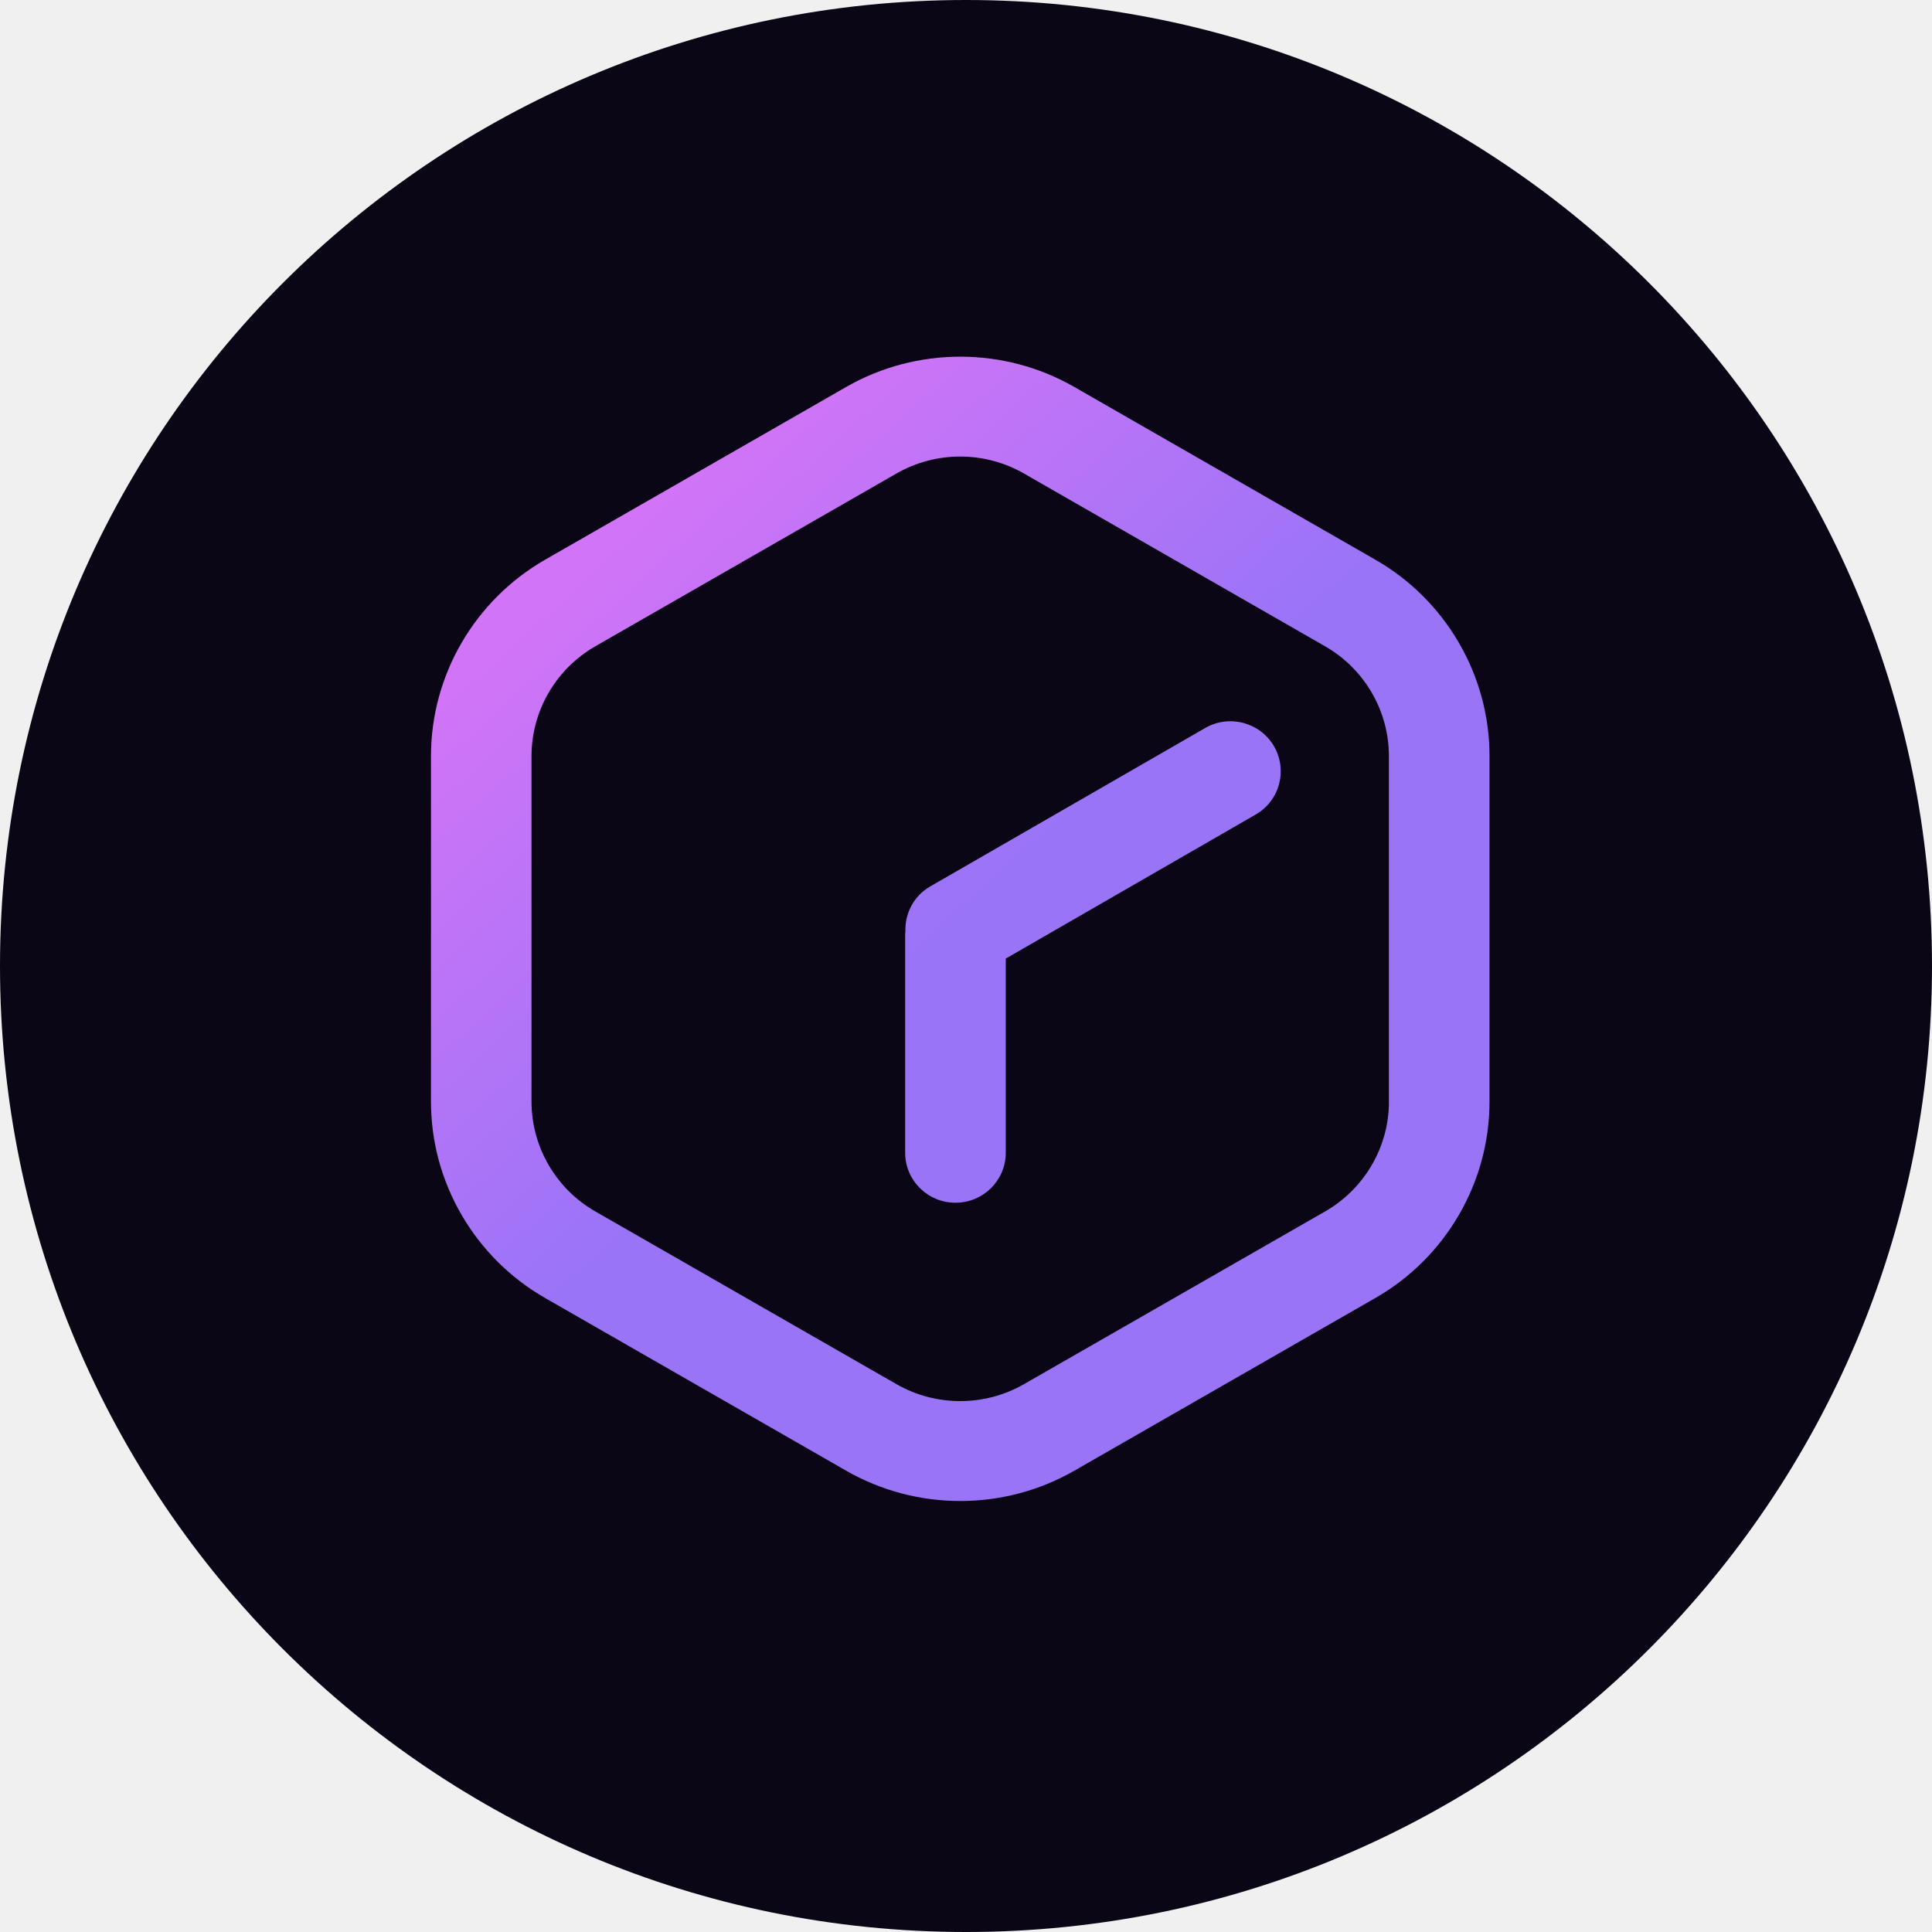
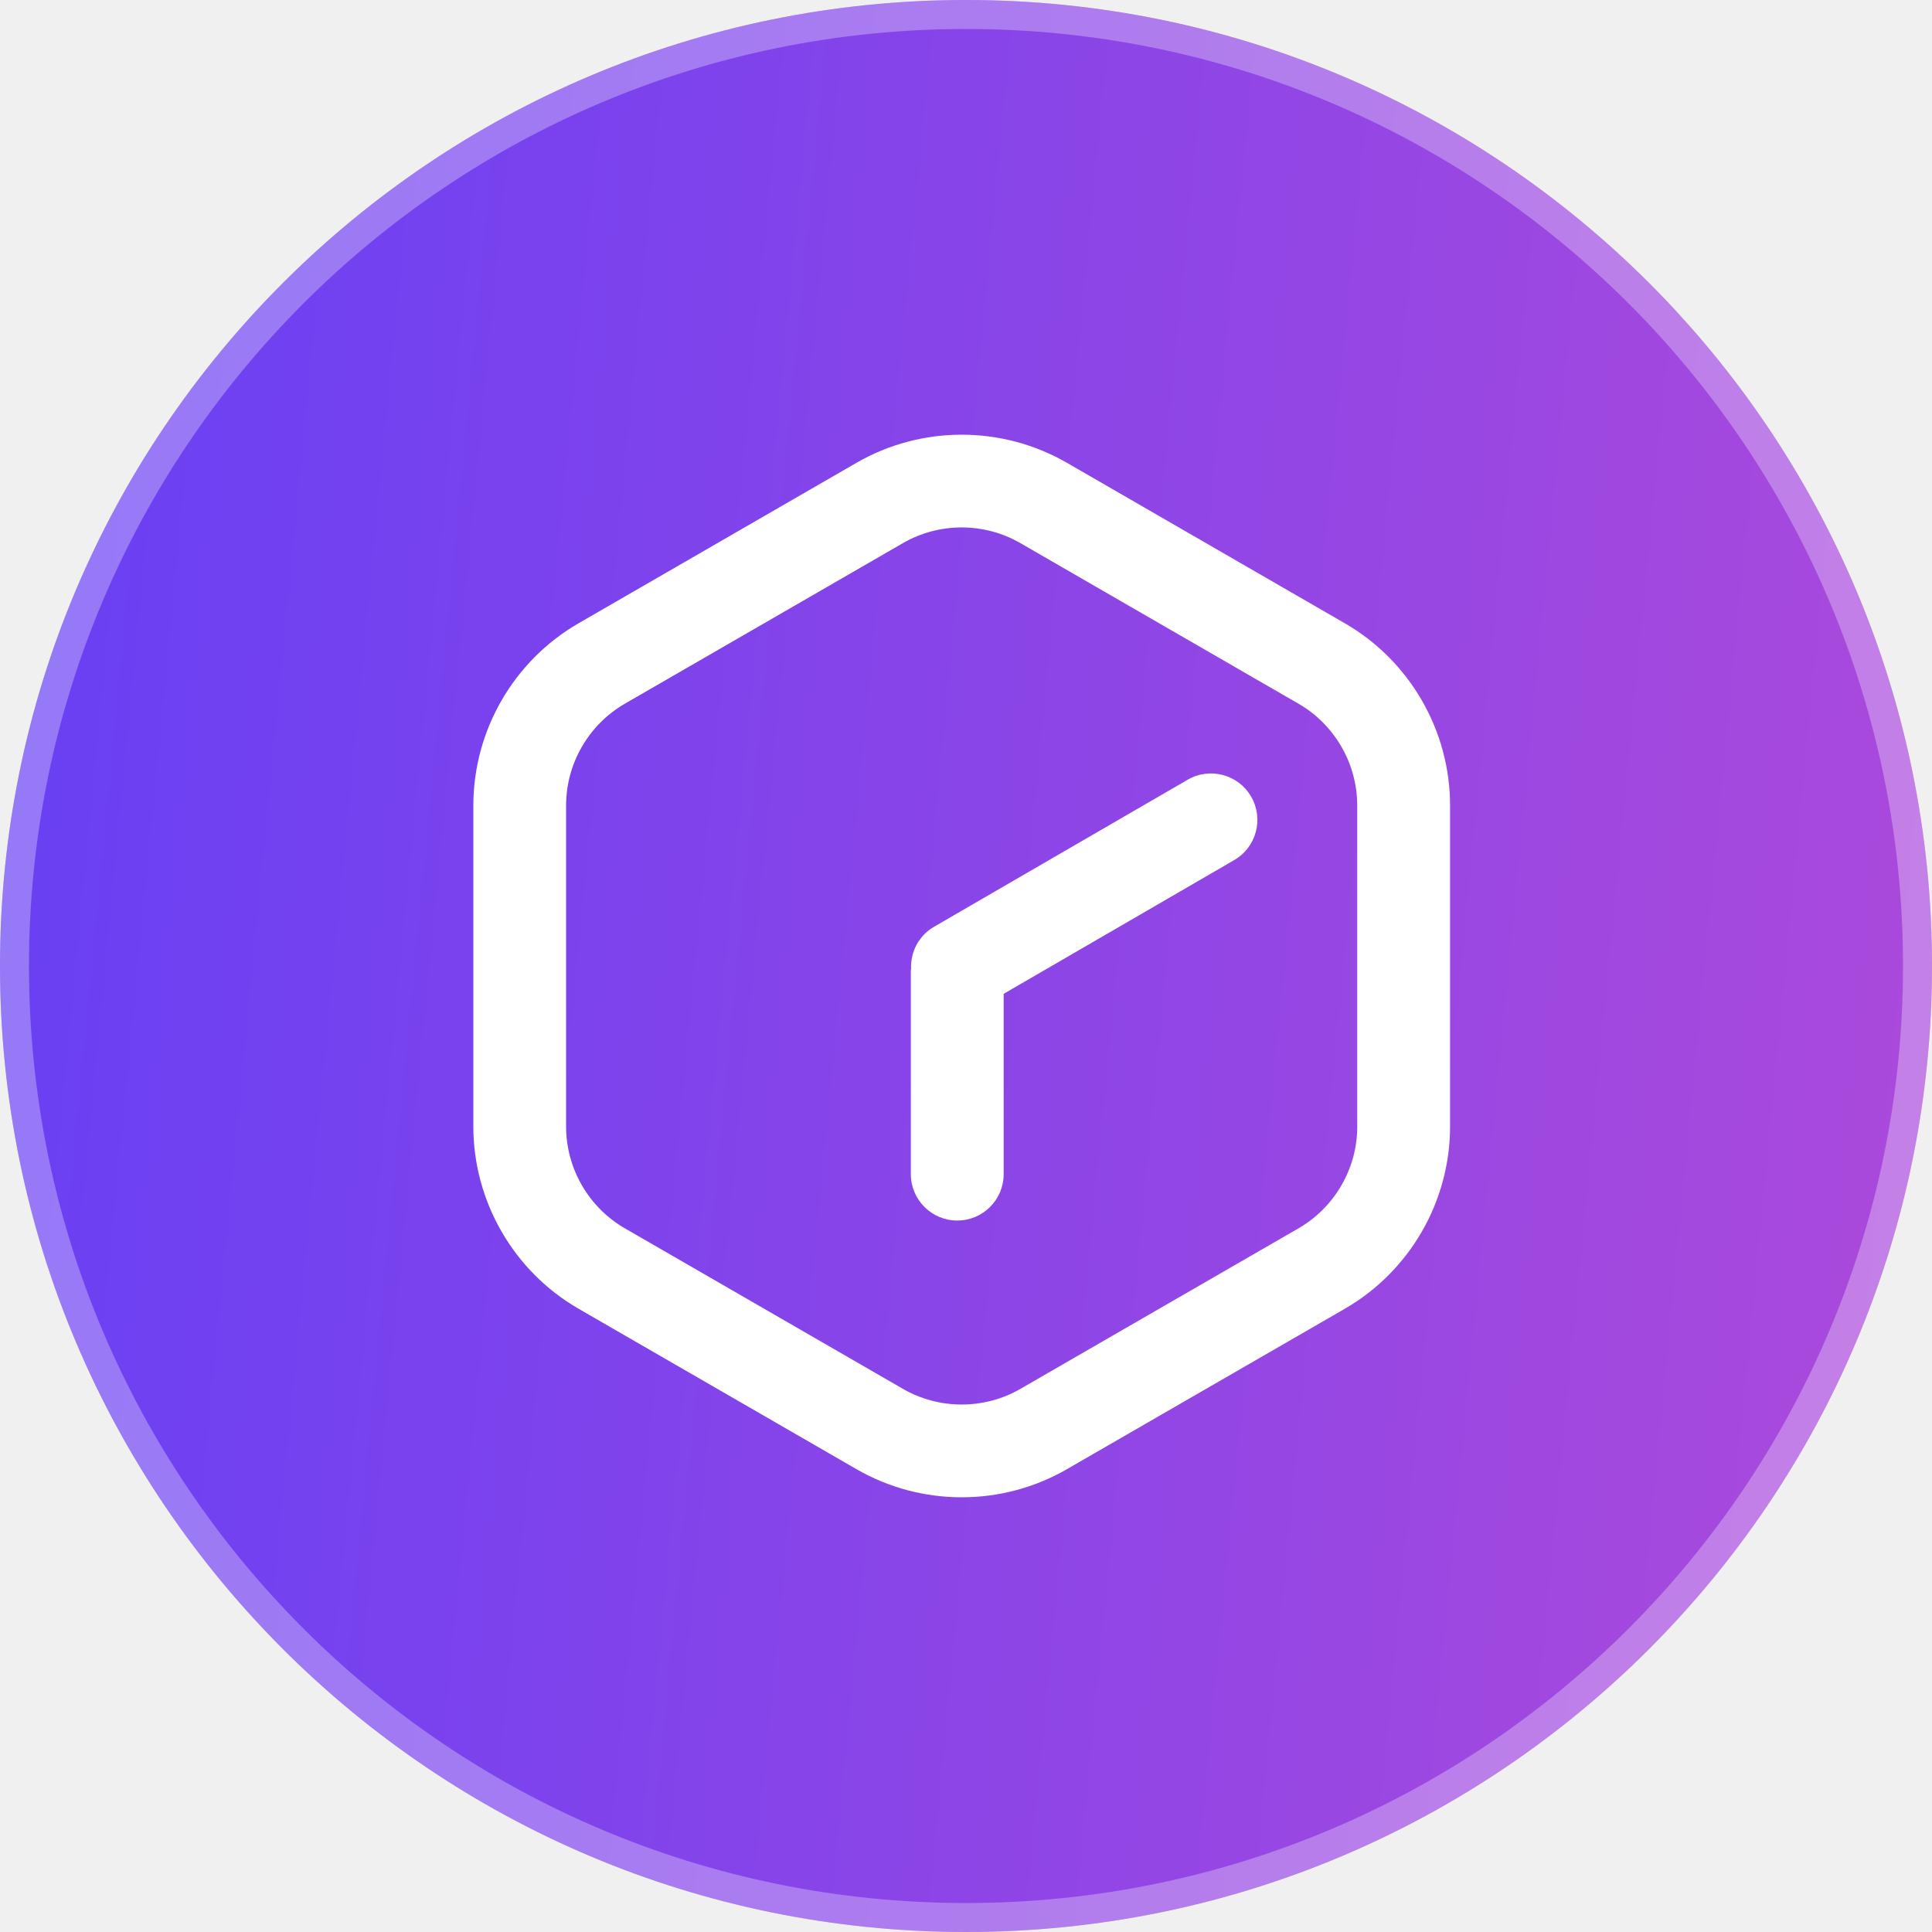
- <svg xmlns="http://www.w3.org/2000/svg" width="130" height="130" viewBox="0 0 130 130" fill="none">
-   <circle cx="65" cy="65" r="65" fill="#0B0616" />
-   <path d="M92.555 37.667L72.282 26.035C67.55 23.322 61.675 23.322 56.943 26.035L36.67 37.667C31.938 40.383 29 45.44 29 50.868V74.133C29 79.562 31.94 84.619 36.67 87.334L56.943 98.964C59.307 100.32 61.961 101 64.612 101C67.263 101 69.918 100.32 72.282 98.964L92.555 87.334C97.287 84.619 100.225 79.562 100.225 74.133V50.868C100.228 45.443 97.287 40.383 92.555 37.667ZM93.459 74.133C93.459 77.166 91.816 79.992 89.171 81.511L68.897 93.14C66.255 94.656 62.97 94.656 60.325 93.14L40.051 81.511C37.406 79.995 35.764 77.166 35.764 74.133V50.868C35.764 47.836 37.406 45.01 40.051 43.491L60.325 31.858C61.646 31.1 63.128 30.72 64.61 30.72C66.091 30.72 67.573 31.1 68.894 31.858L89.168 43.491C91.813 45.007 93.456 47.836 93.456 50.868V74.133H93.459Z" fill="url(#paint0_linear_6510_181586)" />
-   <path d="M81.1 48.983L62.599 59.642C61.476 60.287 60.88 61.472 60.924 62.677C60.921 62.735 60.906 62.788 60.906 62.846V77.566C60.906 79.422 62.42 80.929 64.291 80.929C66.159 80.929 67.676 79.425 67.676 77.566V64.501L84.485 54.812C86.105 53.883 86.657 51.826 85.725 50.217C84.789 48.605 82.717 48.053 81.1 48.983Z" fill="url(#paint1_linear_6510_181586)" />
+ <svg xmlns="http://www.w3.org/2000/svg" width="200" height="200" viewBox="0 0 200 200" fill="none">
+   <g clip-path="url(#clip0_34_12)">
+     <circle cx="100" cy="100" r="100" fill="url(#paint0_linear_34_12)" />
+     <circle cx="100" cy="100" r="98.5" stroke="white" stroke-opacity="0.3" stroke-width="3" />
+     <path d="M139.222 64.525L110.443 47.907C103.725 44.031 95.385 44.031 88.667 47.907L59.888 64.525C53.17 68.404 49 75.628 49 83.383V116.619C49 124.374 53.174 131.598 59.888 135.478L88.667 152.091C92.024 154.029 95.792 155 99.555 155C103.318 155 107.086 154.029 110.443 152.091L139.222 135.478C145.94 131.598 150.11 124.374 150.11 116.619V83.383C150.114 75.632 145.94 68.404 139.222 64.525ZM140.504 116.619C140.504 120.951 138.173 124.988 134.417 127.158L105.638 143.772C101.887 145.938 97.223 145.938 93.468 143.772L64.689 127.158C60.933 124.992 58.602 120.951 58.602 116.619V83.383C58.602 79.051 60.933 75.014 64.689 72.844L93.468 56.226C95.344 55.143 97.447 54.599 99.551 54.599C101.655 54.599 103.758 55.143 105.634 56.226L134.413 72.844C138.168 75.01 140.5 79.051 140.5 83.383V116.619H140.504Z" fill="white" />
+     <path d="M122.956 80.711L96.691 95.939C95.098 96.86 94.251 98.552 94.314 100.274C94.309 100.357 94.289 100.432 94.289 100.515V121.544C94.289 124.195 96.438 126.349 99.094 126.349C101.745 126.349 103.899 124.199 103.899 121.544V102.88L127.761 89.038C130.06 87.71 130.844 84.773 129.521 82.474C128.193 80.171 125.251 79.383 122.956 80.711Z" fill="white" />
+   </g>
  <defs>
-     <linearGradient id="paint0_linear_6510_181586" x1="37.289" y1="32.861" x2="64.437" y2="62.685" gradientUnits="userSpaceOnUse">
-       <stop offset="0.125" stop-color="#D274F7" />
-       <stop offset="1" stop-color="#9A74F7" />
+     <linearGradient id="paint0_linear_34_12" x1="-20.468" y1="-66" x2="260.759" y2="-38.965" gradientUnits="userSpaceOnUse">
+       <stop stop-color="#5D3EF8" />
+       <stop offset="1" stop-color="#BA4CD6" />
    </linearGradient>
-     <linearGradient id="paint1_linear_6510_181586" x1="38.972" y1="27.227" x2="67.623" y2="58.703" gradientUnits="userSpaceOnUse">
-       <stop offset="0.125" stop-color="#D274F7" />
-       <stop offset="1" stop-color="#9A74F7" />
-     </linearGradient>
+     <clipPath id="clip0_34_12">
+       <rect width="200" height="200" fill="white" />
+     </clipPath>
  </defs>
</svg>
